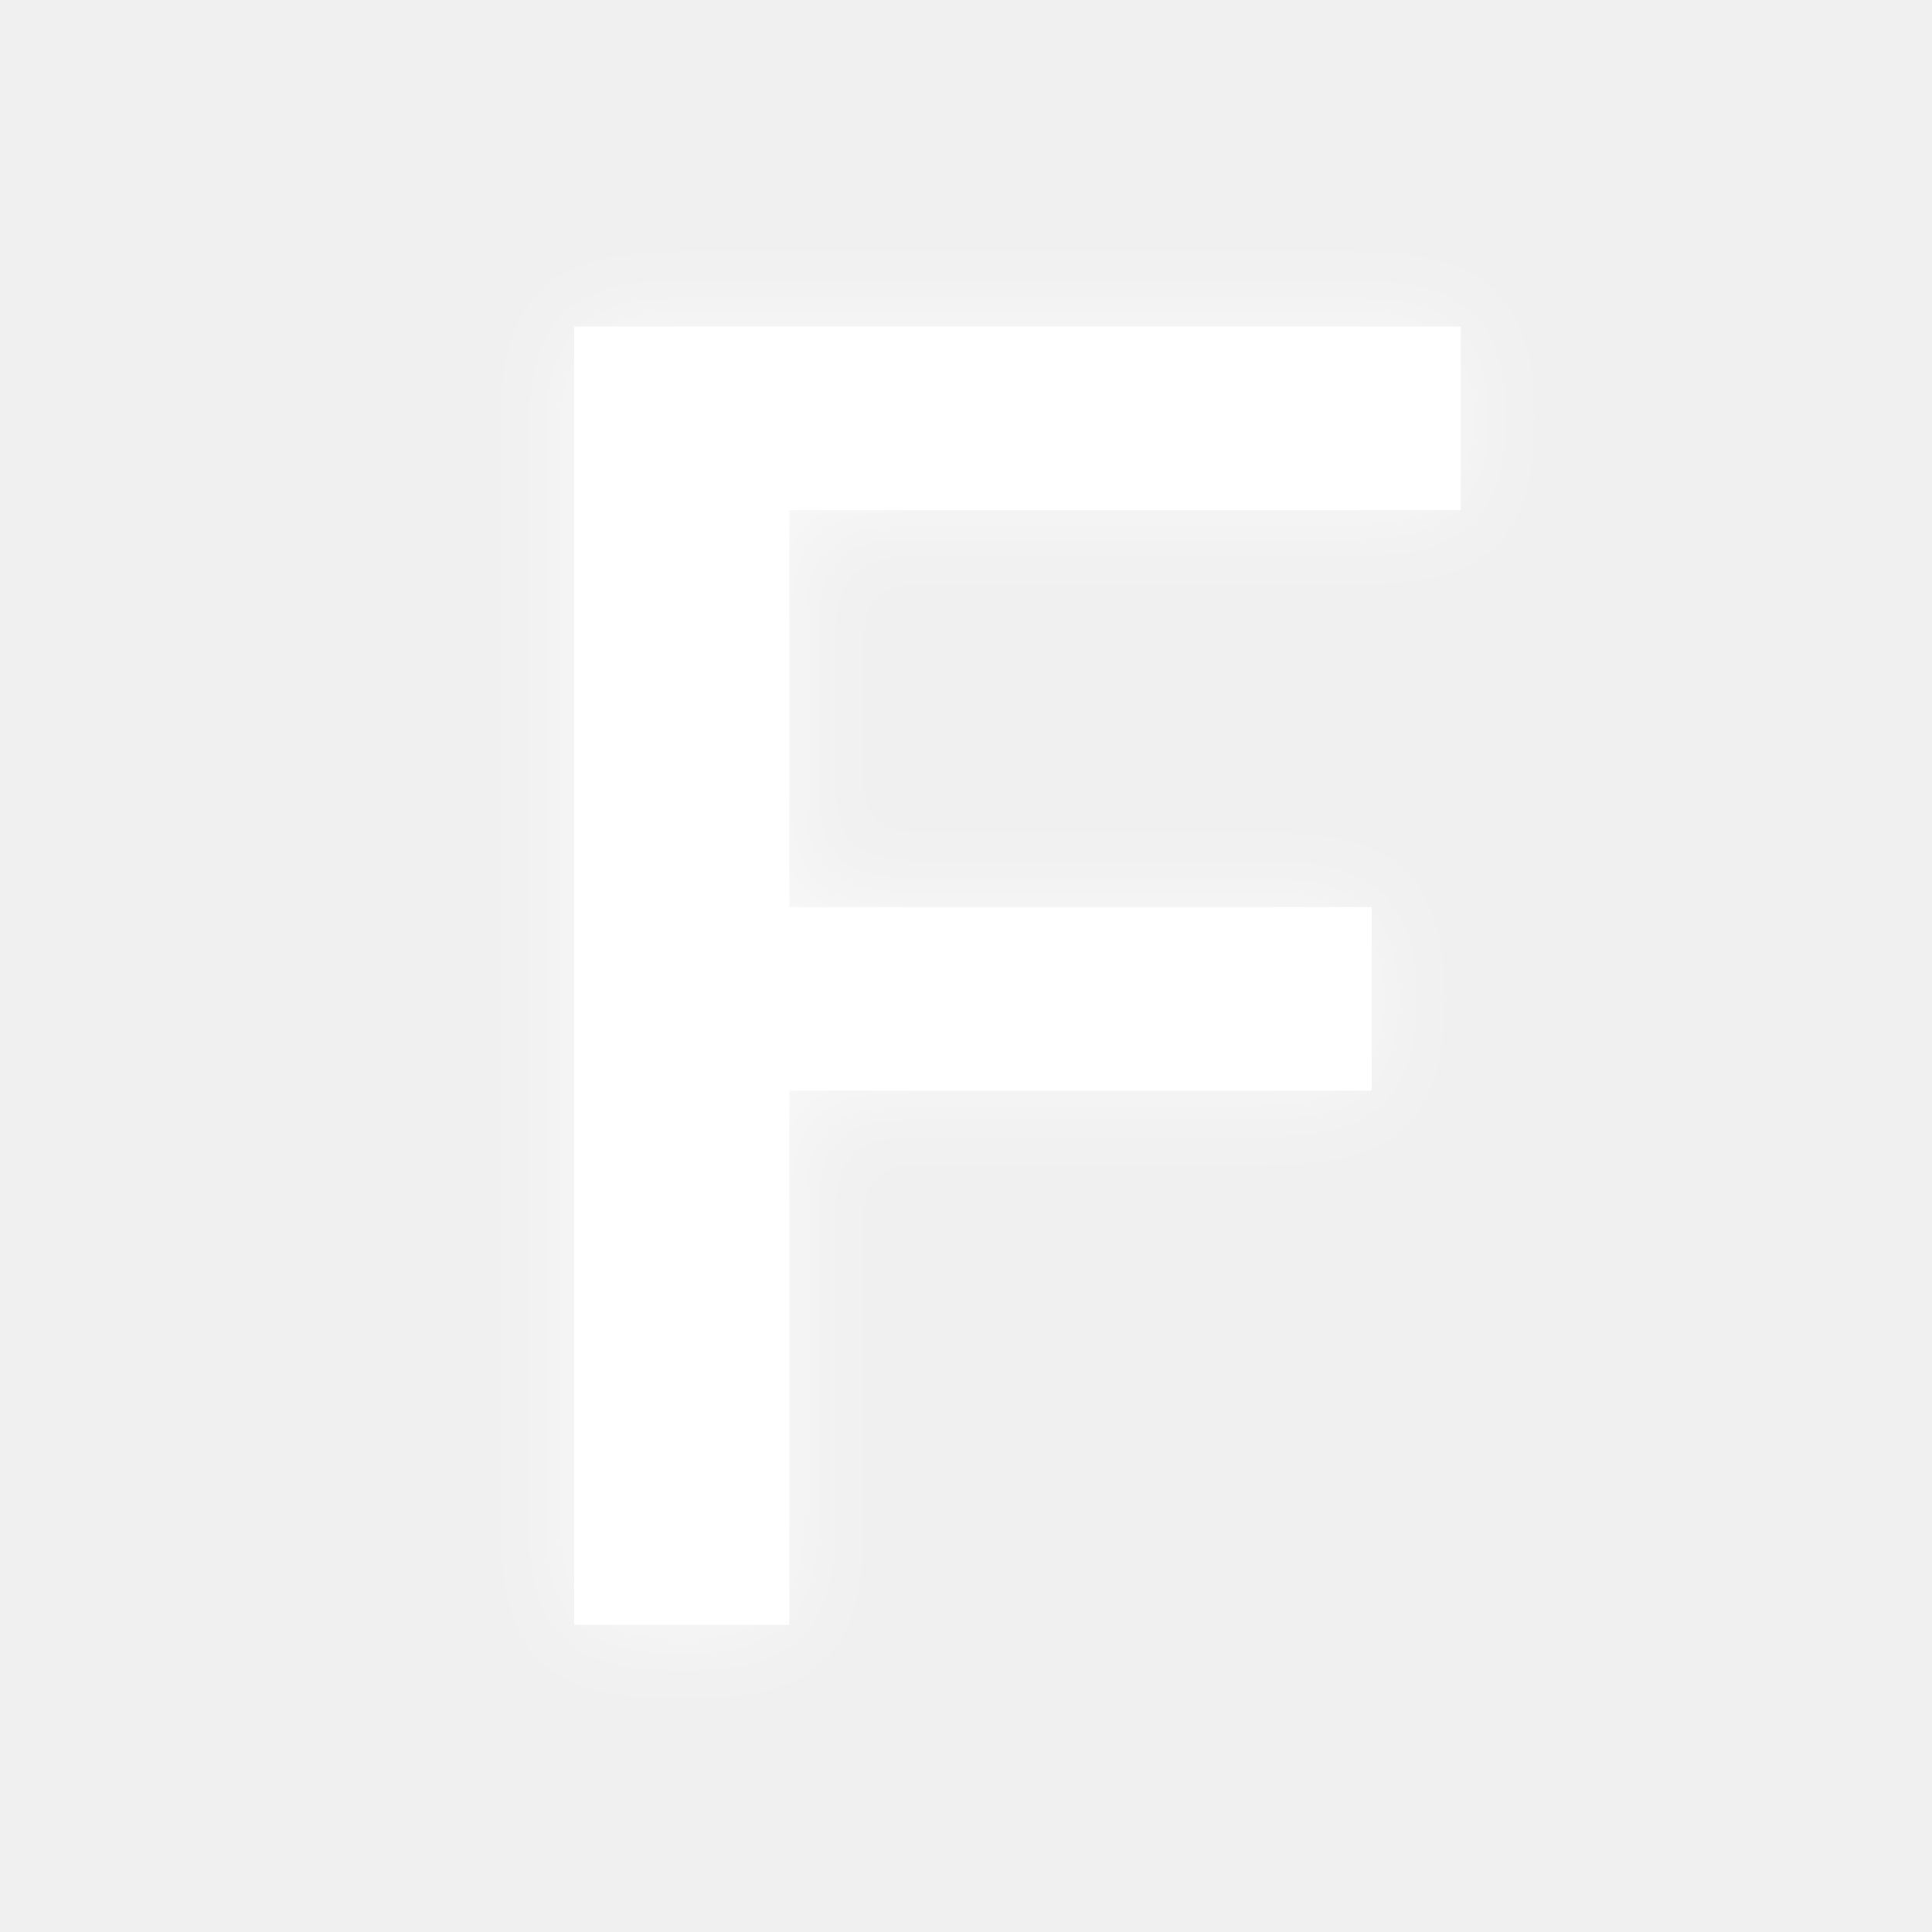
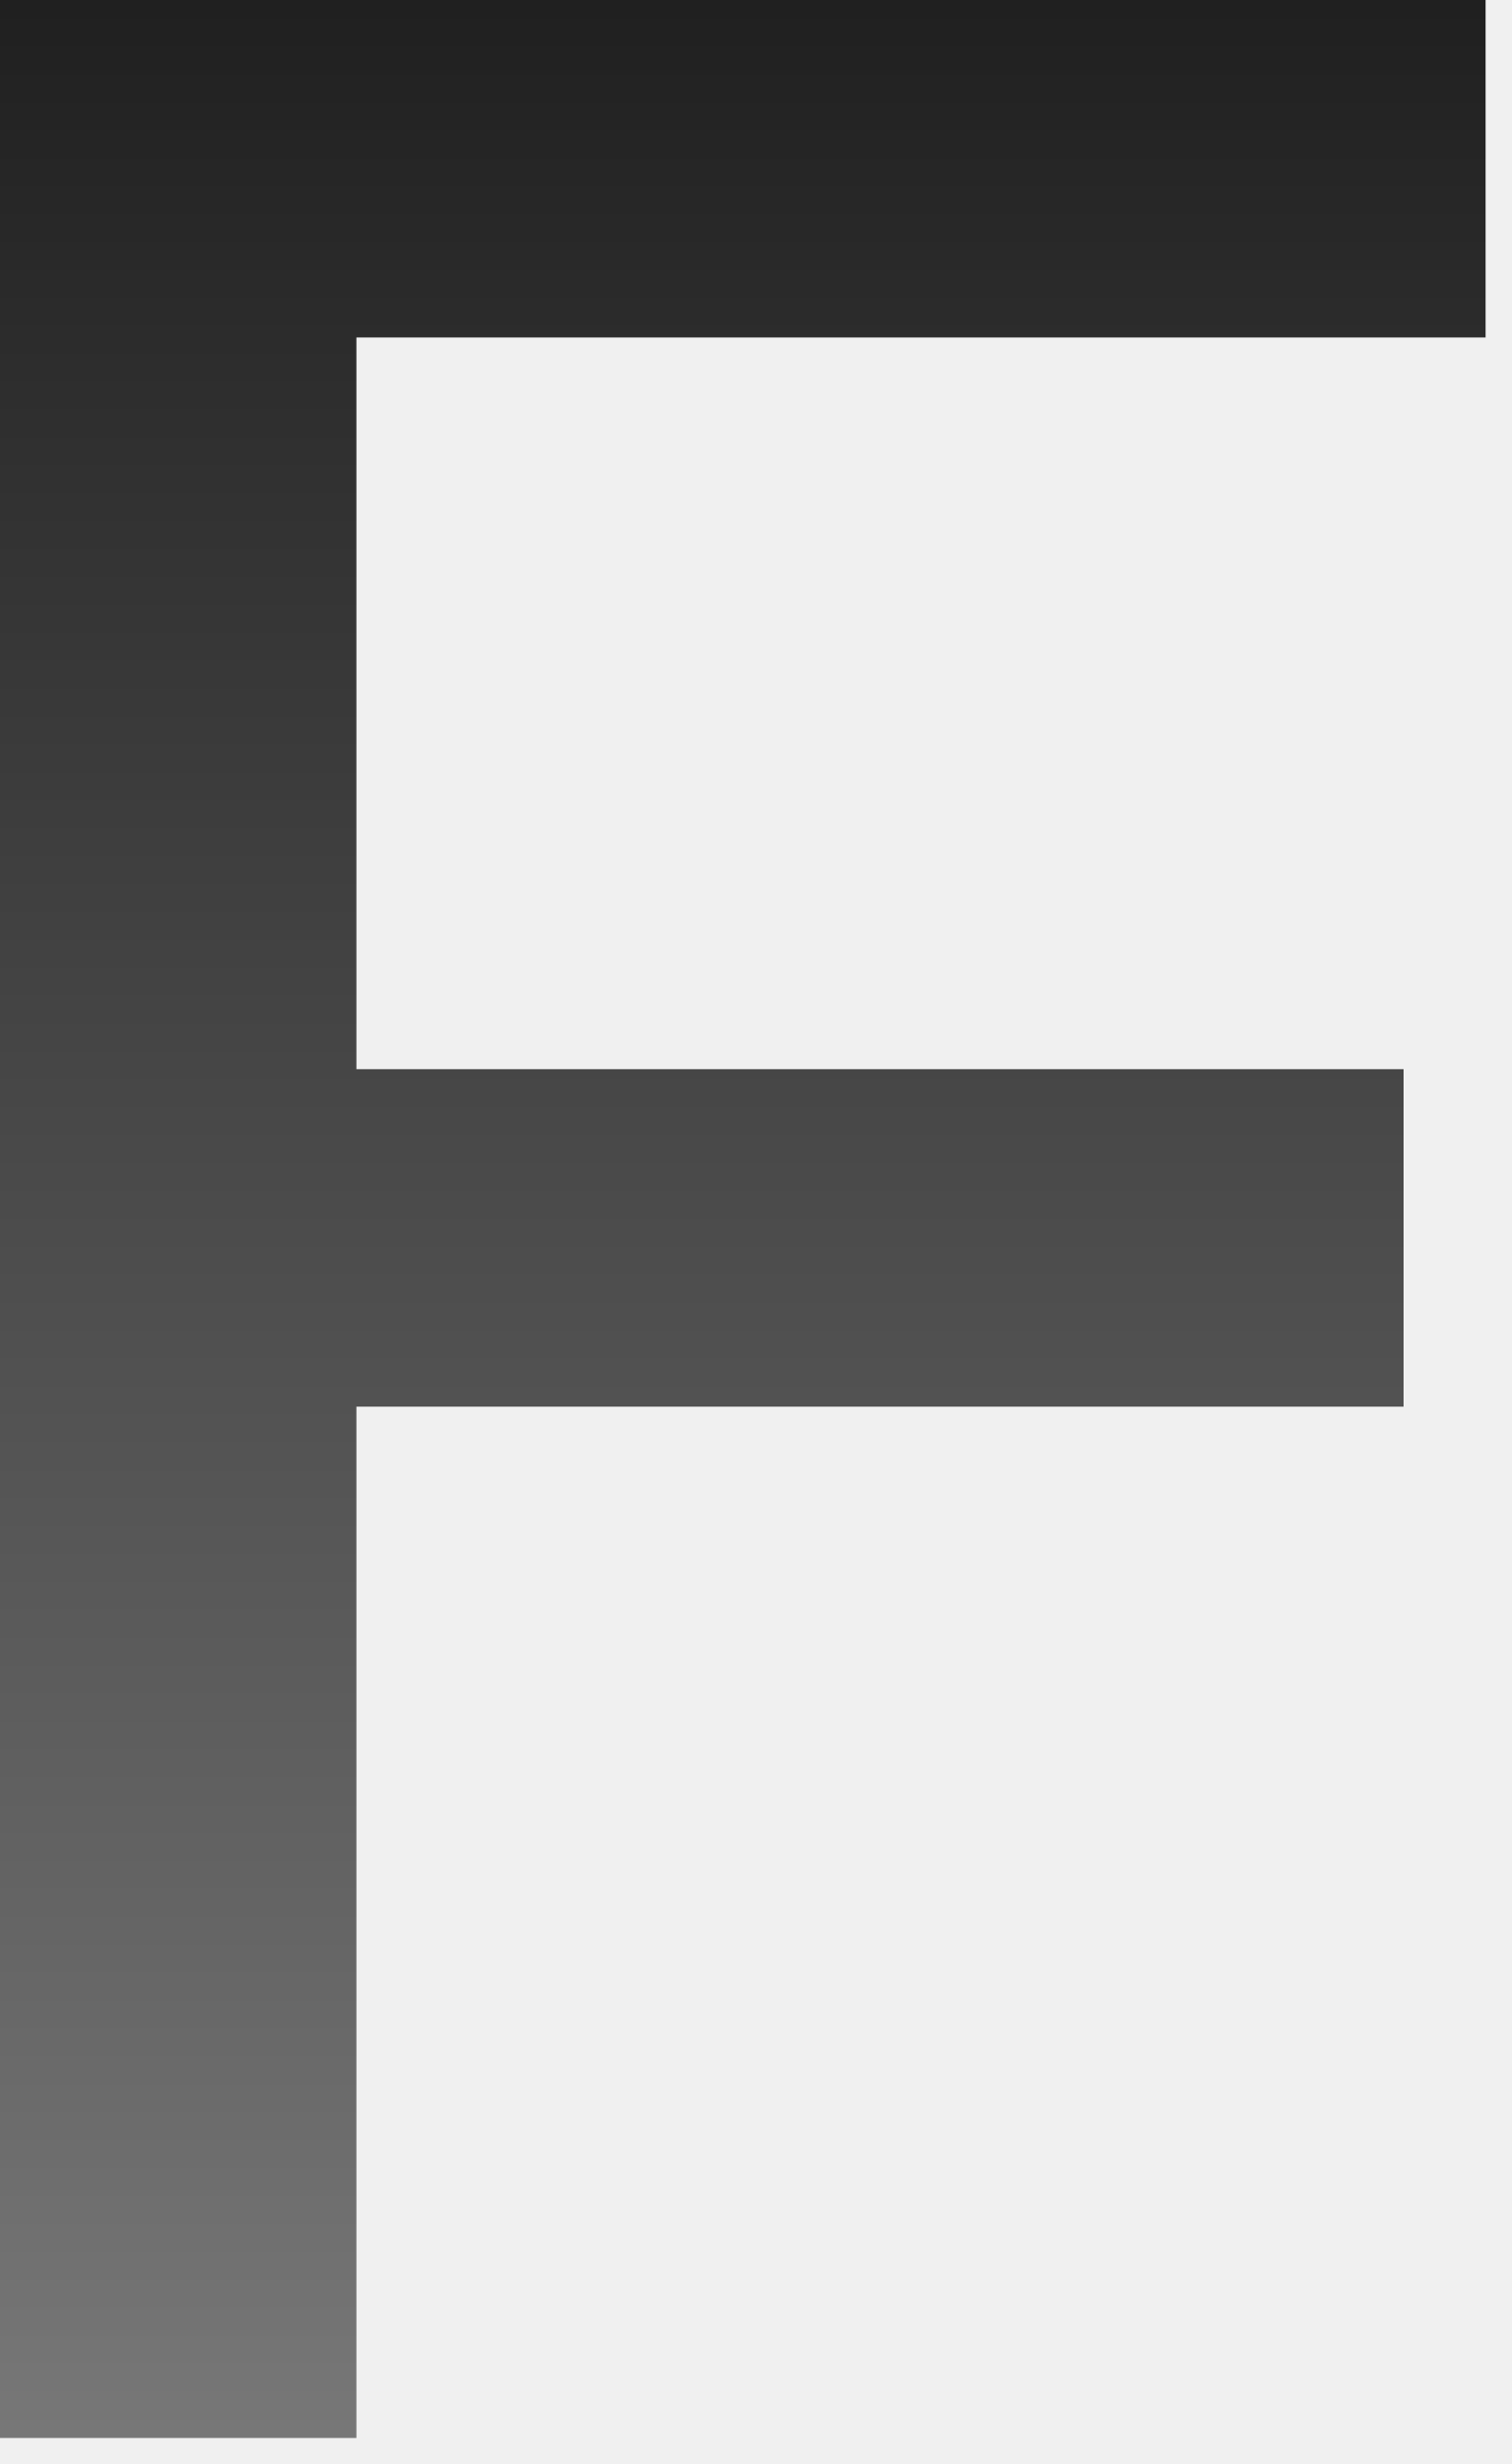
- <svg xmlns="http://www.w3.org/2000/svg" xmlns:xlink="http://www.w3.org/1999/xlink" width="100px" height="100px" viewBox="0 0 100 100" version="1.1">
+ <svg xmlns="http://www.w3.org/2000/svg" width="46px" height="75px" viewBox="0 0 46 75" version="1.1">
  <defs>
-     <filter filterUnits="userSpaceOnUse" color-interpolation-filters="sRGB" id="filter_1">
-       <feFlood flood-opacity="0" result="BackgroundImageFix" />
-       <feColorMatrix in="SourceAlpha" type="matrix" values="0 0 0 0 0 0 0 0 0 0 0 0 0 0 0 0 0 0 127 0" />
-       <feOffset dx="0" dy="0" />
-       <feGaussianBlur stdDeviation="2.5" />
-       <feColorMatrix type="matrix" values="0 0 0 0 1 0 0 0 0 1 0 0 0 0 1 0 0 0 0.612 0" />
-       <feBlend mode="normal" in2="BackgroundImageFix" result="effect0_dropShadow" />
-       <feBlend mode="normal" in="SourceGraphic" in2="effect0_dropShadow" result="shape" />
-     </filter>
-     <rect width="100" height="100" id="artboard_1" />
-     <clipPath id="clip_1">
-       <use xlink:href="#artboard_1" clip-rule="evenodd" />
-     </clipPath>
+     <linearGradient x1="0.5" y1="0" x2="0.5" y2="1" id="gradient_1">
+       <stop offset="0" stop-color="#1F1F1F" />
+       <stop offset="1" stop-color="#787878" />
+     </linearGradient>
  </defs>
-   <g id="F15F" clip-path="url(#clip_1)">
-     <use xlink:href="#artboard_1" stroke="none" fill="#FFFFFF" fill-opacity="0" />
-     <g id="F" fill="#FFFFFF" filter="url(#filter_1)" transform="translate(23 -12)">
-       <path d="M6.72 28.9L52.608 28.9L52.608 38.404L17.856 38.404L17.856 58.948L48 58.948L48 68.452L17.856 68.452L17.856 96.1L6.72 96.1L6.72 28.9Z" />
+   <g id="F15F">
+     <g id="F">
+       <path d="M10.848 42.816L10.848 74.208L0 74.208L0 0L45.216 0L45.216 10.272L10.848 10.272L10.848 32.544L42.72 32.544L42.72 42.816L10.848 42.816L10.848 42.816Z" id="Shape" fill="url(#gradient_1)" stroke="none" />
    </g>
  </g>
</svg>
